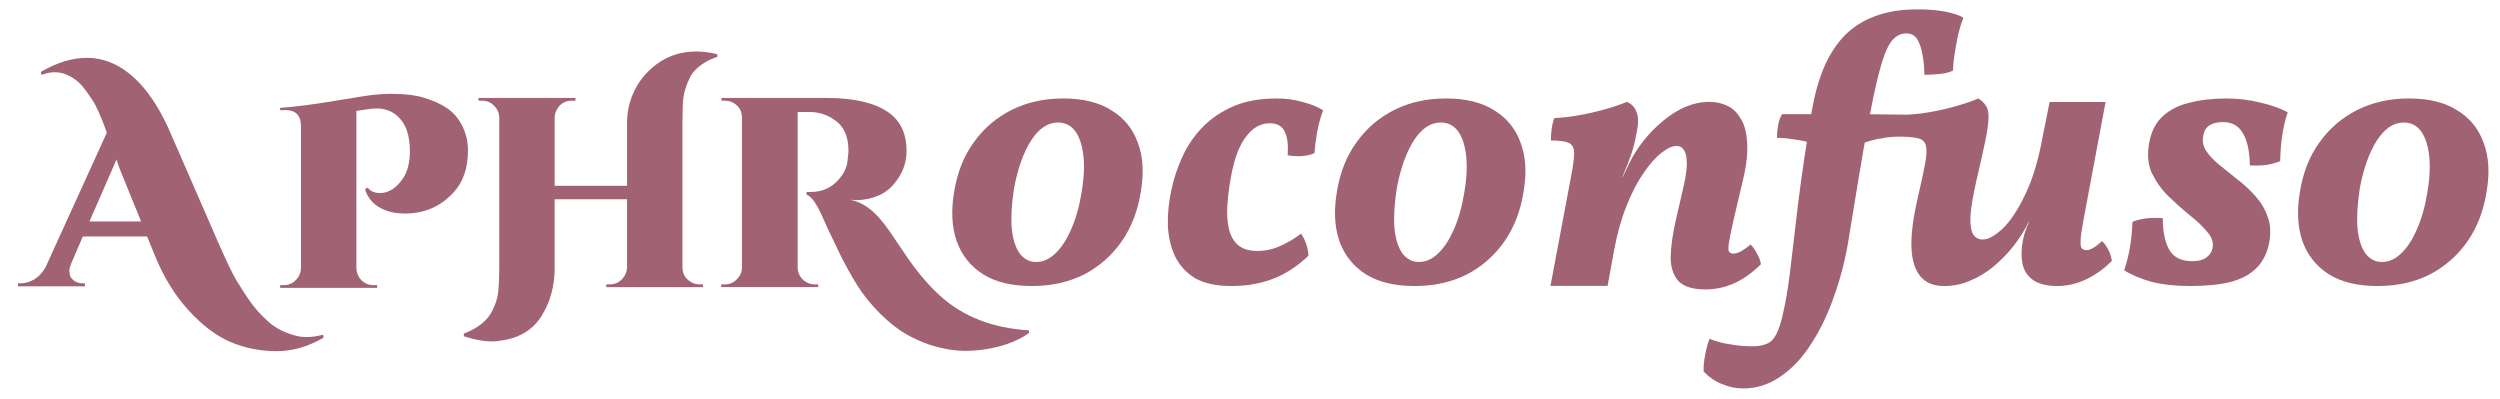
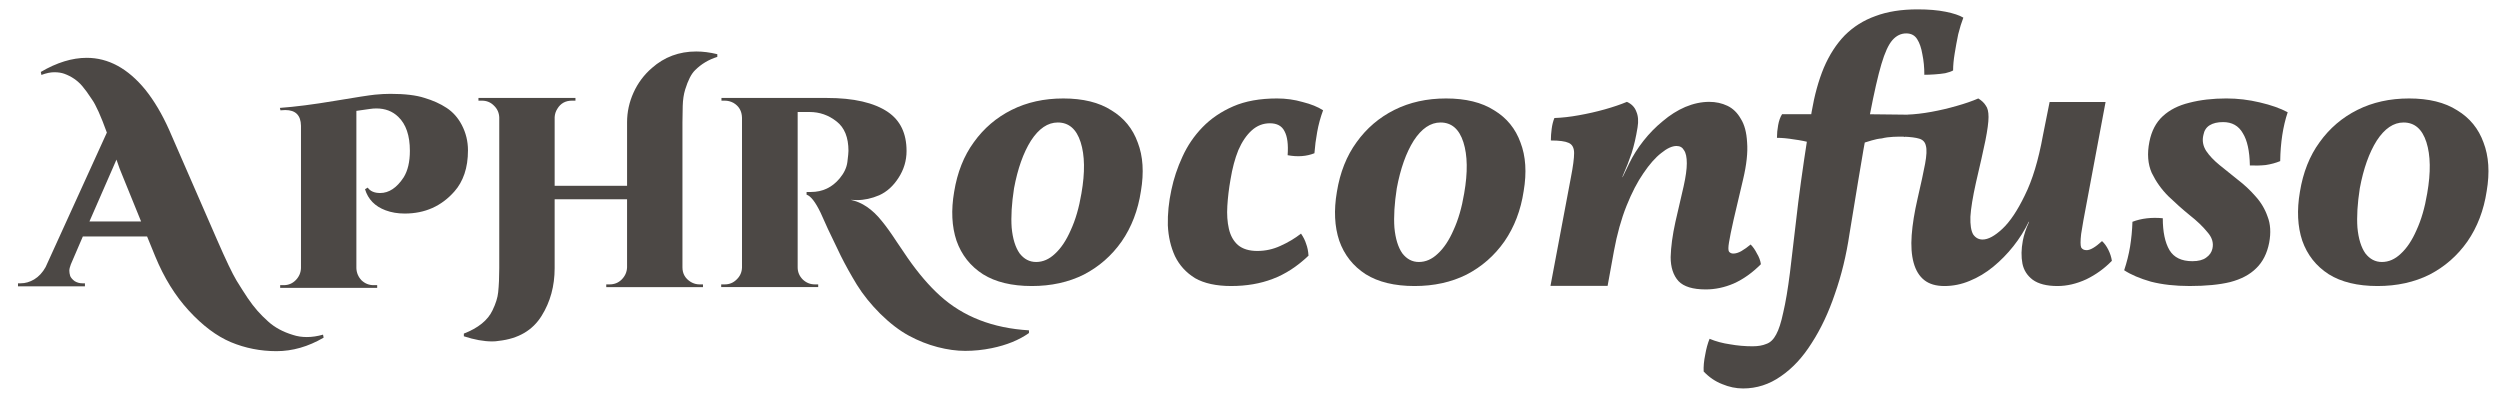
<svg xmlns="http://www.w3.org/2000/svg" width="470mm" height="75mm" viewBox="20 14 470 75" version="1.1" id="svg5">
  <defs id="defs2" />
  <g id="layer1" transform="translate(9.818894,-25.41517)">
    <g aria-label="APHRoconfuso" id="text113" style="font-size:50.8px;fill:#008000;stroke-width:0.265">
-       <path d="m 71.024,102.893 q -4.346,2.54 -8.862,2.54 -4.516,0 -8.58,-1.693 -4.008,-1.693 -7.902,-5.927 -3.838,-4.177 -6.322,-10.216 L 37.835,83.871 H 25.755 l -2.258,5.249 q -0.282,0.734 -0.282,1.185 0,0.452 0.169,1.016 0.226,0.508 0.847,0.96 0.677,0.395 1.411,0.395 h 0.508 v 0.564 H 13.563 v -0.564 h 0.508 q 1.298,0 2.54,-0.734 1.298,-0.79 2.145,-2.314 L 30.271,64.341 Q 28.578,59.657 27.449,58.076 26.376,56.439 25.643,55.593 24.288,54.012 22.256,53.278 21.466,52.996 20.393,52.996 q -1.072,0 -2.427,0.508 l -0.113,-0.564 q 4.516,-2.653 8.636,-2.653 6.096,0 11.007,5.983 2.484,3.104 4.459,7.507 l 9.031,20.715 q 2.484,5.701 3.669,7.676 1.185,1.919 2.088,3.274 0.96,1.411 1.863,2.427 0.903,1.016 1.976,1.976 1.863,1.693 4.685,2.54 1.185,0.395 2.596,0.395 1.468,0 3.048,-0.452 z M 26.997,81.049 h 9.708 l -3.556,-8.749 q -0.452,-1.016 -1.072,-2.879 z" style="font-size:56.444px" fill="#A16273" id="path8012" />
-       <path d="m 66.765,63.051 q -0.051,-2.946 -2.946,-2.946 -0.254,0 -0.914,0.051 l -0.102,-0.457 q 4.267,-0.305 10.312,-1.321 6.045,-1.016 7.569,-1.168 1.575,-0.152 2.896,-0.152 4.064,0 6.401,0.762 2.388,0.711 4.166,1.88 1.778,1.168 2.845,3.2 1.168,2.235 1.168,4.775 0,2.489 -0.66,4.42 -0.66,1.93 -1.88,3.302 -3.658,4.166 -9.347,4.166 -1.981,0 -3.607,-0.61 -2.997,-1.118 -3.861,-3.962 l 0.508,-0.305 q 0.711,1.016 2.337,1.016 2.489,0 4.42,-2.946 1.168,-1.88 1.168,-4.978 0,-4.318 -2.184,-6.401 -1.626,-1.575 -4.115,-1.575 -0.61,0 -1.27,0.102 l -2.489,0.356 v 29.566 q 0.051,1.321 0.965,2.286 0.965,0.914 2.286,0.914 h 0.66 v 0.508 h -18.237 v -0.508 h 0.66 q 1.321,0 2.235,-0.914 0.965,-0.965 1.016,-2.286 z" style="font-weight:900;font-family:'Cinzel Decorative';-inkscape-font-specification:'Cinzel Decorative Heavy';fill:#A16273" id="path8014" />
-       <path d="m 124.766,92.883 q 1.372,0 2.286,-0.914 0.965,-0.965 1.016,-2.286 V 76.881 h -13.614 v 12.954 q 0,5.029 -2.438,8.941 -2.54,4.115 -8.077,4.724 -0.559,0.102 -1.219,0.102 -2.388,0 -5.334,-0.965 v -0.508 q 4.064,-1.575 5.385,-4.369 0.914,-1.88 1.067,-3.404 0.203,-1.981 0.203,-4.521 V 61.489 q -0.051,-1.321 -1.016,-2.235 -0.914,-0.914 -2.235,-0.914 h -0.66 v -0.508 h 18.237 v 0.508 h -0.66 q -1.829,0 -2.743,1.524 -0.457,0.711 -0.508,1.575 v 12.903 h 13.614 v -11.938 q 0,-2.896 1.219,-5.588 1.219,-2.692 3.454,-4.623 3.505,-3.099 8.331,-3.099 1.88,0 3.962,0.508 v 0.508 q -2.438,0.762 -4.166,2.489 -1.067,1.016 -1.88,3.658 -0.406,1.321 -0.457,3.048 -0.051,1.676 -0.051,3.099 v 27.28 q 0,1.778 1.575,2.743 0.762,0.457 1.676,0.457 h 0.61 v 0.508 h -18.186 v -0.508 z" style="font-weight:900;font-family:'Cinzel Decorative';-inkscape-font-specification:'Cinzel Decorative Heavy';fill:#A16273" id="path8016" />
-       <path d="m 180.614,67.788 q 0,2.743 -1.524,5.08 -1.473,2.286 -3.607,3.251 -2.134,0.914 -4.216,0.914 -0.61,0 -1.168,-0.051 3.2,0.66 5.842,3.962 1.219,1.473 2.743,3.81 1.524,2.286 2.134,3.15 3.048,4.369 6.096,7.112 6.502,5.893 16.713,6.502 v 0.508 q -2.794,1.981 -7.01,2.845 -2.489,0.508 -4.978,0.508 -2.438,0 -5.182,-0.711 -2.743,-0.711 -5.385,-2.134 -2.642,-1.422 -5.385,-4.115 -2.692,-2.692 -4.42,-5.486 -1.727,-2.845 -2.997,-5.385 -1.27,-2.591 -2.438,-5.08 -1.118,-2.489 -1.372,-3.048 -1.473,-3.048 -2.642,-3.404 v -0.508 h 0.813 q 3.302,0 5.436,-2.591 1.219,-1.473 1.422,-3.048 0.203,-1.626 0.203,-2.083 0,-3.81 -2.235,-5.537 -2.235,-1.778 -5.08,-1.778 h -2.235 v 29.21 q 0,1.321 0.965,2.286 0.965,0.914 2.286,0.914 h 0.61 v 0.508 h -18.237 v -0.508 h 0.66 q 1.321,0 2.235,-0.914 0.965,-0.914 1.016,-2.235 V 61.539 q -0.051,-1.88 -1.626,-2.794 -0.762,-0.406 -1.626,-0.406 h -0.61 v -0.508 h 19.812 q 7.569,0 11.481,2.642 3.505,2.388 3.505,7.315 z" style="font-weight:900;font-family:'Cinzel Decorative';-inkscape-font-specification:'Cinzel Decorative Heavy';fill:#A16273" id="path8018" />
-       <path d="m 204.155,93.188 q -5.631,0 -9.186,-2.222 -3.556,-2.297 -4.964,-6.297 -1.333,-4 -0.445,-9.186 0.889,-5.482 3.704,-9.334 2.815,-3.926 7.112,-6.075 4.297,-2.148 9.705,-2.148 5.556,0 9.038,2.222 3.556,2.148 4.964,6.075 1.482,3.852 0.593,9.112 -0.815,5.408 -3.63,9.483 -2.815,4 -7.112,6.223 -4.297,2.148 -9.779,2.148 z m 0.815,-4.519 q 1.926,0 3.556,-1.556 1.704,-1.556 2.963,-4.445 1.333,-2.889 2,-6.89 1.037,-5.927 -0.148,-9.631 -1.185,-3.704 -4.297,-3.704 -2.815,0 -5.038,3.408 -2.148,3.408 -3.186,8.964 -0.667,4.297 -0.445,7.408 0.296,3.111 1.482,4.815 1.259,1.63 3.111,1.63 z" style="font-style:italic;font-weight:bold;font-size:74.083px;font-family:vollkorn;-inkscape-font-specification:vollkorn;letter-spacing:0px;fill:#A16273" id="path8020" />
-       <path d="m 241.662,93.188 q -4.223,0 -6.816,-1.482 -2.519,-1.556 -3.778,-4.149 -1.185,-2.593 -1.333,-5.778 -0.074,-3.26 0.667,-6.667 0.667,-3.186 2.074,-6.223 1.408,-3.111 3.778,-5.556 2.371,-2.445 5.779,-3.926 3.408,-1.482 8.223,-1.482 2.519,0 4.815,0.667 2.371,0.593 3.852,1.556 -0.741,2 -1.111,4.075 -0.37,2 -0.519,4 -2.223,0.889 -5.038,0.37 0.222,-3.037 -0.593,-4.519 -0.741,-1.482 -2.741,-1.482 -1.926,0 -3.408,1.333 -1.482,1.333 -2.519,3.704 -0.963,2.371 -1.482,5.556 -0.445,2.519 -0.593,4.964 -0.148,2.371 0.296,4.297 0.445,1.926 1.704,3.037 1.333,1.111 3.63,1.111 2.297,0 4.371,-0.963 2.148,-0.963 3.852,-2.297 0.667,0.963 0.963,1.926 0.37,0.963 0.445,2.222 -3.186,3.037 -6.742,4.371 -3.482,1.333 -7.779,1.333 z" style="font-style:italic;font-weight:bold;font-size:74.083px;font-family:vollkorn;-inkscape-font-specification:vollkorn;letter-spacing:0px;fill:#A16273" id="path8022" />
-       <path d="m 276.111,93.188 q -5.631,0 -9.186,-2.222 -3.556,-2.297 -4.964,-6.297 -1.333,-4 -0.445,-9.186 0.889,-5.482 3.704,-9.334 2.815,-3.926 7.112,-6.075 4.297,-2.148 9.705,-2.148 5.556,0 9.038,2.222 3.556,2.148 4.964,6.075 1.482,3.852 0.593,9.112 -0.815,5.408 -3.63,9.483 -2.815,4 -7.112,6.223 -4.297,2.148 -9.779,2.148 z m 0.815,-4.519 q 1.926,0 3.556,-1.556 1.704,-1.556 2.963,-4.445 1.333,-2.889 2,-6.89 1.037,-5.927 -0.148,-9.631 -1.185,-3.704 -4.297,-3.704 -2.815,0 -5.038,3.408 -2.148,3.408 -3.186,8.964 -0.667,4.297 -0.445,7.408 0.296,3.111 1.482,4.815 1.259,1.63 3.111,1.63 z" style="font-style:italic;font-weight:bold;font-size:74.083px;font-family:vollkorn;-inkscape-font-specification:vollkorn;letter-spacing:0px;fill:#A16273" id="path8024" />
-       <path d="m 301.669,93.161 3.852,-20.447 q 0.593,-3.037 0.593,-4.519 0,-1.482 -1.037,-1.926 -0.963,-0.444 -3.334,-0.444 0,-1.037 0.148,-2.148 0.148,-1.185 0.519,-2.074 2.148,-0.074 4.593,-0.519 2.519,-0.444 4.889,-1.111 2.371,-0.667 4.149,-1.408 1.333,0.593 1.778,1.852 0.519,1.185 0.222,2.963 -0.445,2.741 -1.111,4.815 -0.667,2 -1.704,4.371 l -1.63,14.076 -1.185,6.519 z m 29.856,-34.597 q 1.852,0 3.408,0.741 1.556,0.741 2.519,2.445 1.037,1.63 1.185,4.445 0.222,2.815 -0.741,6.89 l -1.778,7.556 q -0.667,2.963 -0.889,4.371 -0.222,1.333 0,1.704 0.296,0.37 0.815,0.37 0.667,0 1.482,-0.445 0.889,-0.519 1.778,-1.259 0.667,0.667 1.185,1.704 0.593,0.963 0.741,2 -2.445,2.445 -5.112,3.63 -2.593,1.111 -5.26,1.111 -3.63,0 -5.112,-1.556 -1.482,-1.63 -1.482,-4.519 0.074,-2.889 0.889,-6.593 l 1.556,-6.742 q 0.593,-2.667 0.593,-4.297 0,-1.704 -0.519,-2.445 -0.445,-0.815 -1.408,-0.815 -1.259,0 -2.889,1.333 -1.63,1.259 -3.334,3.778 -1.704,2.445 -3.186,6.149 -1.482,3.704 -2.371,8.52 l -0.222,-10.075 3.111,-6.445 q 1.037,-2.148 2.667,-4.223 1.63,-2.074 3.63,-3.704 2,-1.704 4.223,-2.667 2.297,-0.963 4.519,-0.963 z" style="font-size:74.083px;fill:#A16273" id="path8026" />
-       <path d="m 370.697,41.176 c 2.025,0 3.778,0.148 5.26,0.445 1.482,0.296 2.593,0.667 3.334,1.111 -0.346,0.889 -0.667,1.926 -0.963,3.111 -0.247,1.185 -0.469,2.395 -0.667,3.63 -0.198,1.185 -0.296,2.247 -0.296,3.186 -0.346,0.198 -0.84,0.37 -1.482,0.519 -0.593,0.099 -1.259,0.173 -2,0.222 -0.691,0.049 -1.333,0.074 -1.926,0.074 0,-1.383 -0.123,-2.667 -0.37,-3.852 -0.198,-1.185 -0.519,-2.124 -0.963,-2.815 -0.445,-0.741 -1.136,-1.111 -2.074,-1.111 -0.988,0 -1.852,0.42 -2.593,1.259 -0.741,0.84 -1.432,2.346 -2.074,4.519 -0.642,2.173 -1.358,5.309 -2.148,9.409 -0.889,4.692 -1.63,8.89 -2.223,12.594 -0.593,3.704 -1.136,7.013 -1.63,9.927 -0.593,4 -1.506,7.754 -2.741,11.261 -1.185,3.507 -2.642,6.593 -4.371,9.26 -1.679,2.667 -3.605,4.741 -5.779,6.223 -2.173,1.531 -4.544,2.297 -7.112,2.297 -1.333,0 -2.642,-0.272 -3.926,-0.815 -1.284,-0.494 -2.445,-1.284 -3.482,-2.371 -0.049,-0.938 0.049,-2 0.296,-3.186 0.198,-1.136 0.469,-2.124 0.815,-2.963 1.185,0.494 2.469,0.84 3.852,1.037 1.383,0.247 2.79,0.37 4.223,0.37 1.037,0 1.901,-0.148 2.593,-0.445 0.741,-0.247 1.358,-0.84 1.852,-1.778 0.494,-0.889 0.938,-2.272 1.333,-4.149 0.445,-1.877 0.864,-4.371 1.259,-7.482 0.445,-3.754 0.963,-8.149 1.556,-13.187 0.642,-5.087 1.482,-10.767 2.519,-17.039 0.543,-3.161 1.309,-5.927 2.297,-8.297 1.037,-2.42 2.346,-4.445 3.926,-6.075 1.63,-1.63 3.556,-2.84 5.778,-3.63 2.223,-0.84 4.865,-1.259 7.927,-1.259 z M 345.212,60.882 h 6.149 l -0.296,5.482 c -1.235,-0.346 -2.445,-0.593 -3.63,-0.741 -1.185,-0.198 -2.247,-0.296 -3.186,-0.296 0,-0.79 0.074,-1.58 0.222,-2.371 0.148,-0.84 0.395,-1.531 0.741,-2.074 z m 15.335,0 8.223,0.092 c 0,0.84 -0.049,1.587 -0.148,2.426 -0.049,0.84 -0.085,1.159 -0.332,1.702 -1.432,0 -2.998,-0.011 -4.332,0.335 -1.284,0.099 -2.472,0.581 -3.707,0.927 z" style="font-style:italic;font-weight:bold;font-size:74.083px;font-family:vollkorn;-inkscape-font-specification:vollkorn;letter-spacing:0px;fill:#A16273" id="path8028" />
-       <path d="m 375.725,93.188 q -2.371,0 -3.778,-1.111 -1.408,-1.111 -2,-3.26 -0.593,-2.148 -0.37,-5.186 0.222,-3.037 1.111,-6.89 0.963,-4.149 1.408,-6.519 0.445,-2.371 0.148,-3.408 -0.222,-1.037 -1.259,-1.333 -0.963,-0.296 -2.889,-0.37 0,-0.963 0.148,-2.074 0.148,-1.185 0.519,-2.074 2.074,-0.074 4.519,-0.519 2.445,-0.445 4.741,-1.111 2.371,-0.667 4.075,-1.408 0.963,0.593 1.408,1.333 0.519,0.667 0.519,2.148 0,1.482 -0.593,4.445 -0.593,2.889 -1.778,7.927 -0.889,4 -1.037,6.371 -0.074,2.297 0.519,3.334 0.667,0.963 1.778,0.963 1.556,0 3.704,-2 2.148,-2 4.223,-6.297 2.148,-4.297 3.408,-11.261 l 1.259,-6.297 h 10.52 l -3.482,18.595 q -0.815,4.223 -1.111,6.223 -0.222,1.926 0,2.519 0.296,0.519 1.037,0.519 1.037,0 2.889,-1.704 0.667,0.593 1.185,1.63 0.519,1.037 0.667,2.074 -2.074,2.148 -4.815,3.482 -2.741,1.259 -5.408,1.259 -3.037,0 -4.667,-1.185 -1.556,-1.185 -1.926,-3.037 -0.37,-1.926 0.074,-4.297 0.148,-0.815 0.445,-1.704 0.296,-0.889 0.741,-1.852 h -0.074 q -1.185,2.445 -2.889,4.593 -1.704,2.148 -3.778,3.852 -2.074,1.704 -4.445,2.667 -2.297,0.963 -4.741,0.963 z" style="font-style:italic;font-weight:bold;font-size:74.083px;font-family:vollkorn;-inkscape-font-specification:vollkorn;letter-spacing:0px;fill:#A16273" id="path8030" />
-       <path d="m 428.785,57.924 q 3.111,0 6.223,0.741 3.186,0.741 5.26,1.852 -1.333,4 -1.408,9.186 -1.259,0.519 -2.741,0.741 -1.482,0.148 -2.963,0.074 -0.074,-4.075 -1.333,-6.075 -1.185,-2.074 -3.704,-2.074 -1.556,0 -2.519,0.593 -0.963,0.593 -1.185,1.852 -0.37,1.556 0.519,2.963 0.889,1.333 2.519,2.667 1.63,1.333 3.408,2.741 1.852,1.408 3.334,3.111 1.556,1.704 2.297,3.852 0.815,2.074 0.296,4.889 -0.593,3.037 -2.445,4.815 -1.778,1.778 -4.889,2.593 -3.037,0.741 -7.631,0.741 -4.075,0 -7.26,-0.815 -3.111,-0.889 -5.038,-2.148 0.741,-2.222 1.111,-4.445 0.37,-2.297 0.445,-4.667 2.519,-0.963 5.704,-0.667 0,3.852 1.259,6.001 1.259,2.074 4.297,2.074 1.704,0 2.593,-0.667 0.963,-0.667 1.185,-1.704 0.37,-1.63 -0.963,-3.111 -1.259,-1.556 -3.334,-3.186 -2,-1.63 -4,-3.556 -1.926,-1.926 -3.111,-4.371 -1.111,-2.519 -0.444,-5.853 0.593,-3.037 2.519,-4.815 1.926,-1.778 4.964,-2.519 3.111,-0.815 7.038,-0.815 z" style="font-style:italic;font-weight:bold;font-size:74.083px;font-family:vollkorn;-inkscape-font-specification:vollkorn;letter-spacing:0px;fill:#A16273" id="path8032" />
-       <path d="m 457.159,93.188 q -5.631,0 -9.186,-2.222 -3.556,-2.297 -4.964,-6.297 -1.333,-4 -0.445,-9.186 0.889,-5.482 3.704,-9.334 2.815,-3.926 7.112,-6.075 4.297,-2.148 9.705,-2.148 5.556,0 9.038,2.222 3.556,2.148 4.964,6.075 1.482,3.852 0.593,9.112 -0.815,5.408 -3.63,9.483 -2.815,4 -7.112,6.223 -4.297,2.148 -9.779,2.148 z m 0.815,-4.519 q 1.926,0 3.556,-1.556 1.704,-1.556 2.963,-4.445 1.333,-2.889 2,-6.89 1.037,-5.927 -0.148,-9.631 -1.185,-3.704 -4.297,-3.704 -2.815,0 -5.038,3.408 -2.148,3.408 -3.186,8.964 -0.667,4.297 -0.445,7.408 0.296,3.111 1.482,4.815 1.259,1.63 3.111,1.63 z" style="font-style:italic;font-weight:bold;font-size:74.083px;font-family:vollkorn;-inkscape-font-specification:vollkorn;letter-spacing:0px;fill:#A16273" id="path8034" />
+       <path d="m 71.024,102.893 q -4.346,2.54 -8.862,2.54 -4.516,0 -8.58,-1.693 -4.008,-1.693 -7.902,-5.927 -3.838,-4.177 -6.322,-10.216 L 37.835,83.871 H 25.755 l -2.258,5.249 q -0.282,0.734 -0.282,1.185 0,0.452 0.169,1.016 0.226,0.508 0.847,0.96 0.677,0.395 1.411,0.395 h 0.508 v 0.564 H 13.563 v -0.564 h 0.508 q 1.298,0 2.54,-0.734 1.298,-0.79 2.145,-2.314 L 30.271,64.341 Q 28.578,59.657 27.449,58.076 26.376,56.439 25.643,55.593 24.288,54.012 22.256,53.278 21.466,52.996 20.393,52.996 q -1.072,0 -2.427,0.508 l -0.113,-0.564 q 4.516,-2.653 8.636,-2.653 6.096,0 11.007,5.983 2.484,3.104 4.459,7.507 l 9.031,20.715 q 2.484,5.701 3.669,7.676 1.185,1.919 2.088,3.274 0.96,1.411 1.863,2.427 0.903,1.016 1.976,1.976 1.863,1.693 4.685,2.54 1.185,0.395 2.596,0.395 1.468,0 3.048,-0.452 z M 26.997,81.049 h 9.708 l -3.556,-8.749 q -0.452,-1.016 -1.072,-2.879 z" style="font-size:56.444px" fill="#4C4845" id="path8012" />
+       <path d="m 66.765,63.051 q -0.051,-2.946 -2.946,-2.946 -0.254,0 -0.914,0.051 l -0.102,-0.457 q 4.267,-0.305 10.312,-1.321 6.045,-1.016 7.569,-1.168 1.575,-0.152 2.896,-0.152 4.064,0 6.401,0.762 2.388,0.711 4.166,1.88 1.778,1.168 2.845,3.2 1.168,2.235 1.168,4.775 0,2.489 -0.66,4.42 -0.66,1.93 -1.88,3.302 -3.658,4.166 -9.347,4.166 -1.981,0 -3.607,-0.61 -2.997,-1.118 -3.861,-3.962 l 0.508,-0.305 q 0.711,1.016 2.337,1.016 2.489,0 4.42,-2.946 1.168,-1.88 1.168,-4.978 0,-4.318 -2.184,-6.401 -1.626,-1.575 -4.115,-1.575 -0.61,0 -1.27,0.102 l -2.489,0.356 v 29.566 q 0.051,1.321 0.965,2.286 0.965,0.914 2.286,0.914 h 0.66 v 0.508 h -18.237 v -0.508 h 0.66 q 1.321,0 2.235,-0.914 0.965,-0.965 1.016,-2.286 z" style="font-weight:900;font-family:'Cinzel Decorative';-inkscape-font-specification:'Cinzel Decorative Heavy';fill:#4C4845" id="path8014" />
+       <path d="m 124.766,92.883 q 1.372,0 2.286,-0.914 0.965,-0.965 1.016,-2.286 V 76.881 h -13.614 v 12.954 q 0,5.029 -2.438,8.941 -2.54,4.115 -8.077,4.724 -0.559,0.102 -1.219,0.102 -2.388,0 -5.334,-0.965 v -0.508 q 4.064,-1.575 5.385,-4.369 0.914,-1.88 1.067,-3.404 0.203,-1.981 0.203,-4.521 V 61.489 q -0.051,-1.321 -1.016,-2.235 -0.914,-0.914 -2.235,-0.914 h -0.66 v -0.508 h 18.237 v 0.508 h -0.66 q -1.829,0 -2.743,1.524 -0.457,0.711 -0.508,1.575 v 12.903 h 13.614 v -11.938 q 0,-2.896 1.219,-5.588 1.219,-2.692 3.454,-4.623 3.505,-3.099 8.331,-3.099 1.88,0 3.962,0.508 v 0.508 q -2.438,0.762 -4.166,2.489 -1.067,1.016 -1.88,3.658 -0.406,1.321 -0.457,3.048 -0.051,1.676 -0.051,3.099 v 27.28 q 0,1.778 1.575,2.743 0.762,0.457 1.676,0.457 h 0.61 v 0.508 h -18.186 v -0.508 z" style="font-weight:900;font-family:'Cinzel Decorative';-inkscape-font-specification:'Cinzel Decorative Heavy';fill:#4C4845" id="path8016" />
+       <path d="m 180.614,67.788 q 0,2.743 -1.524,5.08 -1.473,2.286 -3.607,3.251 -2.134,0.914 -4.216,0.914 -0.61,0 -1.168,-0.051 3.2,0.66 5.842,3.962 1.219,1.473 2.743,3.81 1.524,2.286 2.134,3.15 3.048,4.369 6.096,7.112 6.502,5.893 16.713,6.502 v 0.508 q -2.794,1.981 -7.01,2.845 -2.489,0.508 -4.978,0.508 -2.438,0 -5.182,-0.711 -2.743,-0.711 -5.385,-2.134 -2.642,-1.422 -5.385,-4.115 -2.692,-2.692 -4.42,-5.486 -1.727,-2.845 -2.997,-5.385 -1.27,-2.591 -2.438,-5.08 -1.118,-2.489 -1.372,-3.048 -1.473,-3.048 -2.642,-3.404 v -0.508 h 0.813 q 3.302,0 5.436,-2.591 1.219,-1.473 1.422,-3.048 0.203,-1.626 0.203,-2.083 0,-3.81 -2.235,-5.537 -2.235,-1.778 -5.08,-1.778 h -2.235 v 29.21 q 0,1.321 0.965,2.286 0.965,0.914 2.286,0.914 h 0.61 v 0.508 h -18.237 v -0.508 h 0.66 q 1.321,0 2.235,-0.914 0.965,-0.914 1.016,-2.235 V 61.539 q -0.051,-1.88 -1.626,-2.794 -0.762,-0.406 -1.626,-0.406 h -0.61 v -0.508 h 19.812 q 7.569,0 11.481,2.642 3.505,2.388 3.505,7.315 z" style="font-weight:900;font-family:'Cinzel Decorative';-inkscape-font-specification:'Cinzel Decorative Heavy';fill:#4C4845" id="path8018" />
+       <path d="m 204.155,93.188 q -5.631,0 -9.186,-2.222 -3.556,-2.297 -4.964,-6.297 -1.333,-4 -0.445,-9.186 0.889,-5.482 3.704,-9.334 2.815,-3.926 7.112,-6.075 4.297,-2.148 9.705,-2.148 5.556,0 9.038,2.222 3.556,2.148 4.964,6.075 1.482,3.852 0.593,9.112 -0.815,5.408 -3.63,9.483 -2.815,4 -7.112,6.223 -4.297,2.148 -9.779,2.148 z m 0.815,-4.519 q 1.926,0 3.556,-1.556 1.704,-1.556 2.963,-4.445 1.333,-2.889 2,-6.89 1.037,-5.927 -0.148,-9.631 -1.185,-3.704 -4.297,-3.704 -2.815,0 -5.038,3.408 -2.148,3.408 -3.186,8.964 -0.667,4.297 -0.445,7.408 0.296,3.111 1.482,4.815 1.259,1.63 3.111,1.63 z" style="font-style:italic;font-weight:bold;font-size:74.083px;font-family:vollkorn;-inkscape-font-specification:vollkorn;letter-spacing:0px;fill:#4C4845" id="path8020" />
+       <path d="m 241.662,93.188 q -4.223,0 -6.816,-1.482 -2.519,-1.556 -3.778,-4.149 -1.185,-2.593 -1.333,-5.778 -0.074,-3.26 0.667,-6.667 0.667,-3.186 2.074,-6.223 1.408,-3.111 3.778,-5.556 2.371,-2.445 5.779,-3.926 3.408,-1.482 8.223,-1.482 2.519,0 4.815,0.667 2.371,0.593 3.852,1.556 -0.741,2 -1.111,4.075 -0.37,2 -0.519,4 -2.223,0.889 -5.038,0.37 0.222,-3.037 -0.593,-4.519 -0.741,-1.482 -2.741,-1.482 -1.926,0 -3.408,1.333 -1.482,1.333 -2.519,3.704 -0.963,2.371 -1.482,5.556 -0.445,2.519 -0.593,4.964 -0.148,2.371 0.296,4.297 0.445,1.926 1.704,3.037 1.333,1.111 3.63,1.111 2.297,0 4.371,-0.963 2.148,-0.963 3.852,-2.297 0.667,0.963 0.963,1.926 0.37,0.963 0.445,2.222 -3.186,3.037 -6.742,4.371 -3.482,1.333 -7.779,1.333 z" style="font-style:italic;font-weight:bold;font-size:74.083px;font-family:vollkorn;-inkscape-font-specification:vollkorn;letter-spacing:0px;fill:#4C4845" id="path8022" />
+       <path d="m 276.111,93.188 q -5.631,0 -9.186,-2.222 -3.556,-2.297 -4.964,-6.297 -1.333,-4 -0.445,-9.186 0.889,-5.482 3.704,-9.334 2.815,-3.926 7.112,-6.075 4.297,-2.148 9.705,-2.148 5.556,0 9.038,2.222 3.556,2.148 4.964,6.075 1.482,3.852 0.593,9.112 -0.815,5.408 -3.63,9.483 -2.815,4 -7.112,6.223 -4.297,2.148 -9.779,2.148 z m 0.815,-4.519 q 1.926,0 3.556,-1.556 1.704,-1.556 2.963,-4.445 1.333,-2.889 2,-6.89 1.037,-5.927 -0.148,-9.631 -1.185,-3.704 -4.297,-3.704 -2.815,0 -5.038,3.408 -2.148,3.408 -3.186,8.964 -0.667,4.297 -0.445,7.408 0.296,3.111 1.482,4.815 1.259,1.63 3.111,1.63 z" style="font-style:italic;font-weight:bold;font-size:74.083px;font-family:vollkorn;-inkscape-font-specification:vollkorn;letter-spacing:0px;fill:#4C4845" id="path8024" />
+       <path d="m 301.669,93.161 3.852,-20.447 q 0.593,-3.037 0.593,-4.519 0,-1.482 -1.037,-1.926 -0.963,-0.444 -3.334,-0.444 0,-1.037 0.148,-2.148 0.148,-1.185 0.519,-2.074 2.148,-0.074 4.593,-0.519 2.519,-0.444 4.889,-1.111 2.371,-0.667 4.149,-1.408 1.333,0.593 1.778,1.852 0.519,1.185 0.222,2.963 -0.445,2.741 -1.111,4.815 -0.667,2 -1.704,4.371 l -1.63,14.076 -1.185,6.519 z m 29.856,-34.597 q 1.852,0 3.408,0.741 1.556,0.741 2.519,2.445 1.037,1.63 1.185,4.445 0.222,2.815 -0.741,6.89 l -1.778,7.556 q -0.667,2.963 -0.889,4.371 -0.222,1.333 0,1.704 0.296,0.37 0.815,0.37 0.667,0 1.482,-0.445 0.889,-0.519 1.778,-1.259 0.667,0.667 1.185,1.704 0.593,0.963 0.741,2 -2.445,2.445 -5.112,3.63 -2.593,1.111 -5.26,1.111 -3.63,0 -5.112,-1.556 -1.482,-1.63 -1.482,-4.519 0.074,-2.889 0.889,-6.593 l 1.556,-6.742 q 0.593,-2.667 0.593,-4.297 0,-1.704 -0.519,-2.445 -0.445,-0.815 -1.408,-0.815 -1.259,0 -2.889,1.333 -1.63,1.259 -3.334,3.778 -1.704,2.445 -3.186,6.149 -1.482,3.704 -2.371,8.52 l -0.222,-10.075 3.111,-6.445 q 1.037,-2.148 2.667,-4.223 1.63,-2.074 3.63,-3.704 2,-1.704 4.223,-2.667 2.297,-0.963 4.519,-0.963 z" style="font-size:74.083px;fill:#4C4845" id="path8026" />
+       <path d="m 370.697,41.176 c 2.025,0 3.778,0.148 5.26,0.445 1.482,0.296 2.593,0.667 3.334,1.111 -0.346,0.889 -0.667,1.926 -0.963,3.111 -0.247,1.185 -0.469,2.395 -0.667,3.63 -0.198,1.185 -0.296,2.247 -0.296,3.186 -0.346,0.198 -0.84,0.37 -1.482,0.519 -0.593,0.099 -1.259,0.173 -2,0.222 -0.691,0.049 -1.333,0.074 -1.926,0.074 0,-1.383 -0.123,-2.667 -0.37,-3.852 -0.198,-1.185 -0.519,-2.124 -0.963,-2.815 -0.445,-0.741 -1.136,-1.111 -2.074,-1.111 -0.988,0 -1.852,0.42 -2.593,1.259 -0.741,0.84 -1.432,2.346 -2.074,4.519 -0.642,2.173 -1.358,5.309 -2.148,9.409 -0.889,4.692 -1.63,8.89 -2.223,12.594 -0.593,3.704 -1.136,7.013 -1.63,9.927 -0.593,4 -1.506,7.754 -2.741,11.261 -1.185,3.507 -2.642,6.593 -4.371,9.26 -1.679,2.667 -3.605,4.741 -5.779,6.223 -2.173,1.531 -4.544,2.297 -7.112,2.297 -1.333,0 -2.642,-0.272 -3.926,-0.815 -1.284,-0.494 -2.445,-1.284 -3.482,-2.371 -0.049,-0.938 0.049,-2 0.296,-3.186 0.198,-1.136 0.469,-2.124 0.815,-2.963 1.185,0.494 2.469,0.84 3.852,1.037 1.383,0.247 2.79,0.37 4.223,0.37 1.037,0 1.901,-0.148 2.593,-0.445 0.741,-0.247 1.358,-0.84 1.852,-1.778 0.494,-0.889 0.938,-2.272 1.333,-4.149 0.445,-1.877 0.864,-4.371 1.259,-7.482 0.445,-3.754 0.963,-8.149 1.556,-13.187 0.642,-5.087 1.482,-10.767 2.519,-17.039 0.543,-3.161 1.309,-5.927 2.297,-8.297 1.037,-2.42 2.346,-4.445 3.926,-6.075 1.63,-1.63 3.556,-2.84 5.778,-3.63 2.223,-0.84 4.865,-1.259 7.927,-1.259 z M 345.212,60.882 h 6.149 l -0.296,5.482 c -1.235,-0.346 -2.445,-0.593 -3.63,-0.741 -1.185,-0.198 -2.247,-0.296 -3.186,-0.296 0,-0.79 0.074,-1.58 0.222,-2.371 0.148,-0.84 0.395,-1.531 0.741,-2.074 z m 15.335,0 8.223,0.092 c 0,0.84 -0.049,1.587 -0.148,2.426 -0.049,0.84 -0.085,1.159 -0.332,1.702 -1.432,0 -2.998,-0.011 -4.332,0.335 -1.284,0.099 -2.472,0.581 -3.707,0.927 z" style="font-style:italic;font-weight:bold;font-size:74.083px;font-family:vollkorn;-inkscape-font-specification:vollkorn;letter-spacing:0px;fill:#4C4845" id="path8028" />
+       <path d="m 375.725,93.188 q -2.371,0 -3.778,-1.111 -1.408,-1.111 -2,-3.26 -0.593,-2.148 -0.37,-5.186 0.222,-3.037 1.111,-6.89 0.963,-4.149 1.408,-6.519 0.445,-2.371 0.148,-3.408 -0.222,-1.037 -1.259,-1.333 -0.963,-0.296 -2.889,-0.37 0,-0.963 0.148,-2.074 0.148,-1.185 0.519,-2.074 2.074,-0.074 4.519,-0.519 2.445,-0.445 4.741,-1.111 2.371,-0.667 4.075,-1.408 0.963,0.593 1.408,1.333 0.519,0.667 0.519,2.148 0,1.482 -0.593,4.445 -0.593,2.889 -1.778,7.927 -0.889,4 -1.037,6.371 -0.074,2.297 0.519,3.334 0.667,0.963 1.778,0.963 1.556,0 3.704,-2 2.148,-2 4.223,-6.297 2.148,-4.297 3.408,-11.261 l 1.259,-6.297 h 10.52 l -3.482,18.595 q -0.815,4.223 -1.111,6.223 -0.222,1.926 0,2.519 0.296,0.519 1.037,0.519 1.037,0 2.889,-1.704 0.667,0.593 1.185,1.63 0.519,1.037 0.667,2.074 -2.074,2.148 -4.815,3.482 -2.741,1.259 -5.408,1.259 -3.037,0 -4.667,-1.185 -1.556,-1.185 -1.926,-3.037 -0.37,-1.926 0.074,-4.297 0.148,-0.815 0.445,-1.704 0.296,-0.889 0.741,-1.852 h -0.074 q -1.185,2.445 -2.889,4.593 -1.704,2.148 -3.778,3.852 -2.074,1.704 -4.445,2.667 -2.297,0.963 -4.741,0.963 z" style="font-style:italic;font-weight:bold;font-size:74.083px;font-family:vollkorn;-inkscape-font-specification:vollkorn;letter-spacing:0px;fill:#4C4845" id="path8030" />
+       <path d="m 428.785,57.924 q 3.111,0 6.223,0.741 3.186,0.741 5.26,1.852 -1.333,4 -1.408,9.186 -1.259,0.519 -2.741,0.741 -1.482,0.148 -2.963,0.074 -0.074,-4.075 -1.333,-6.075 -1.185,-2.074 -3.704,-2.074 -1.556,0 -2.519,0.593 -0.963,0.593 -1.185,1.852 -0.37,1.556 0.519,2.963 0.889,1.333 2.519,2.667 1.63,1.333 3.408,2.741 1.852,1.408 3.334,3.111 1.556,1.704 2.297,3.852 0.815,2.074 0.296,4.889 -0.593,3.037 -2.445,4.815 -1.778,1.778 -4.889,2.593 -3.037,0.741 -7.631,0.741 -4.075,0 -7.26,-0.815 -3.111,-0.889 -5.038,-2.148 0.741,-2.222 1.111,-4.445 0.37,-2.297 0.445,-4.667 2.519,-0.963 5.704,-0.667 0,3.852 1.259,6.001 1.259,2.074 4.297,2.074 1.704,0 2.593,-0.667 0.963,-0.667 1.185,-1.704 0.37,-1.63 -0.963,-3.111 -1.259,-1.556 -3.334,-3.186 -2,-1.63 -4,-3.556 -1.926,-1.926 -3.111,-4.371 -1.111,-2.519 -0.444,-5.853 0.593,-3.037 2.519,-4.815 1.926,-1.778 4.964,-2.519 3.111,-0.815 7.038,-0.815 z" style="font-style:italic;font-weight:bold;font-size:74.083px;font-family:vollkorn;-inkscape-font-specification:vollkorn;letter-spacing:0px;fill:#4C4845" id="path8032" />
+       <path d="m 457.159,93.188 q -5.631,0 -9.186,-2.222 -3.556,-2.297 -4.964,-6.297 -1.333,-4 -0.445,-9.186 0.889,-5.482 3.704,-9.334 2.815,-3.926 7.112,-6.075 4.297,-2.148 9.705,-2.148 5.556,0 9.038,2.222 3.556,2.148 4.964,6.075 1.482,3.852 0.593,9.112 -0.815,5.408 -3.63,9.483 -2.815,4 -7.112,6.223 -4.297,2.148 -9.779,2.148 z m 0.815,-4.519 q 1.926,0 3.556,-1.556 1.704,-1.556 2.963,-4.445 1.333,-2.889 2,-6.89 1.037,-5.927 -0.148,-9.631 -1.185,-3.704 -4.297,-3.704 -2.815,0 -5.038,3.408 -2.148,3.408 -3.186,8.964 -0.667,4.297 -0.445,7.408 0.296,3.111 1.482,4.815 1.259,1.63 3.111,1.63 z" style="font-style:italic;font-weight:bold;font-size:74.083px;font-family:vollkorn;-inkscape-font-specification:vollkorn;letter-spacing:0px;fill:#4C4845" id="path8034" />
    </g>
  </g>
</svg>
